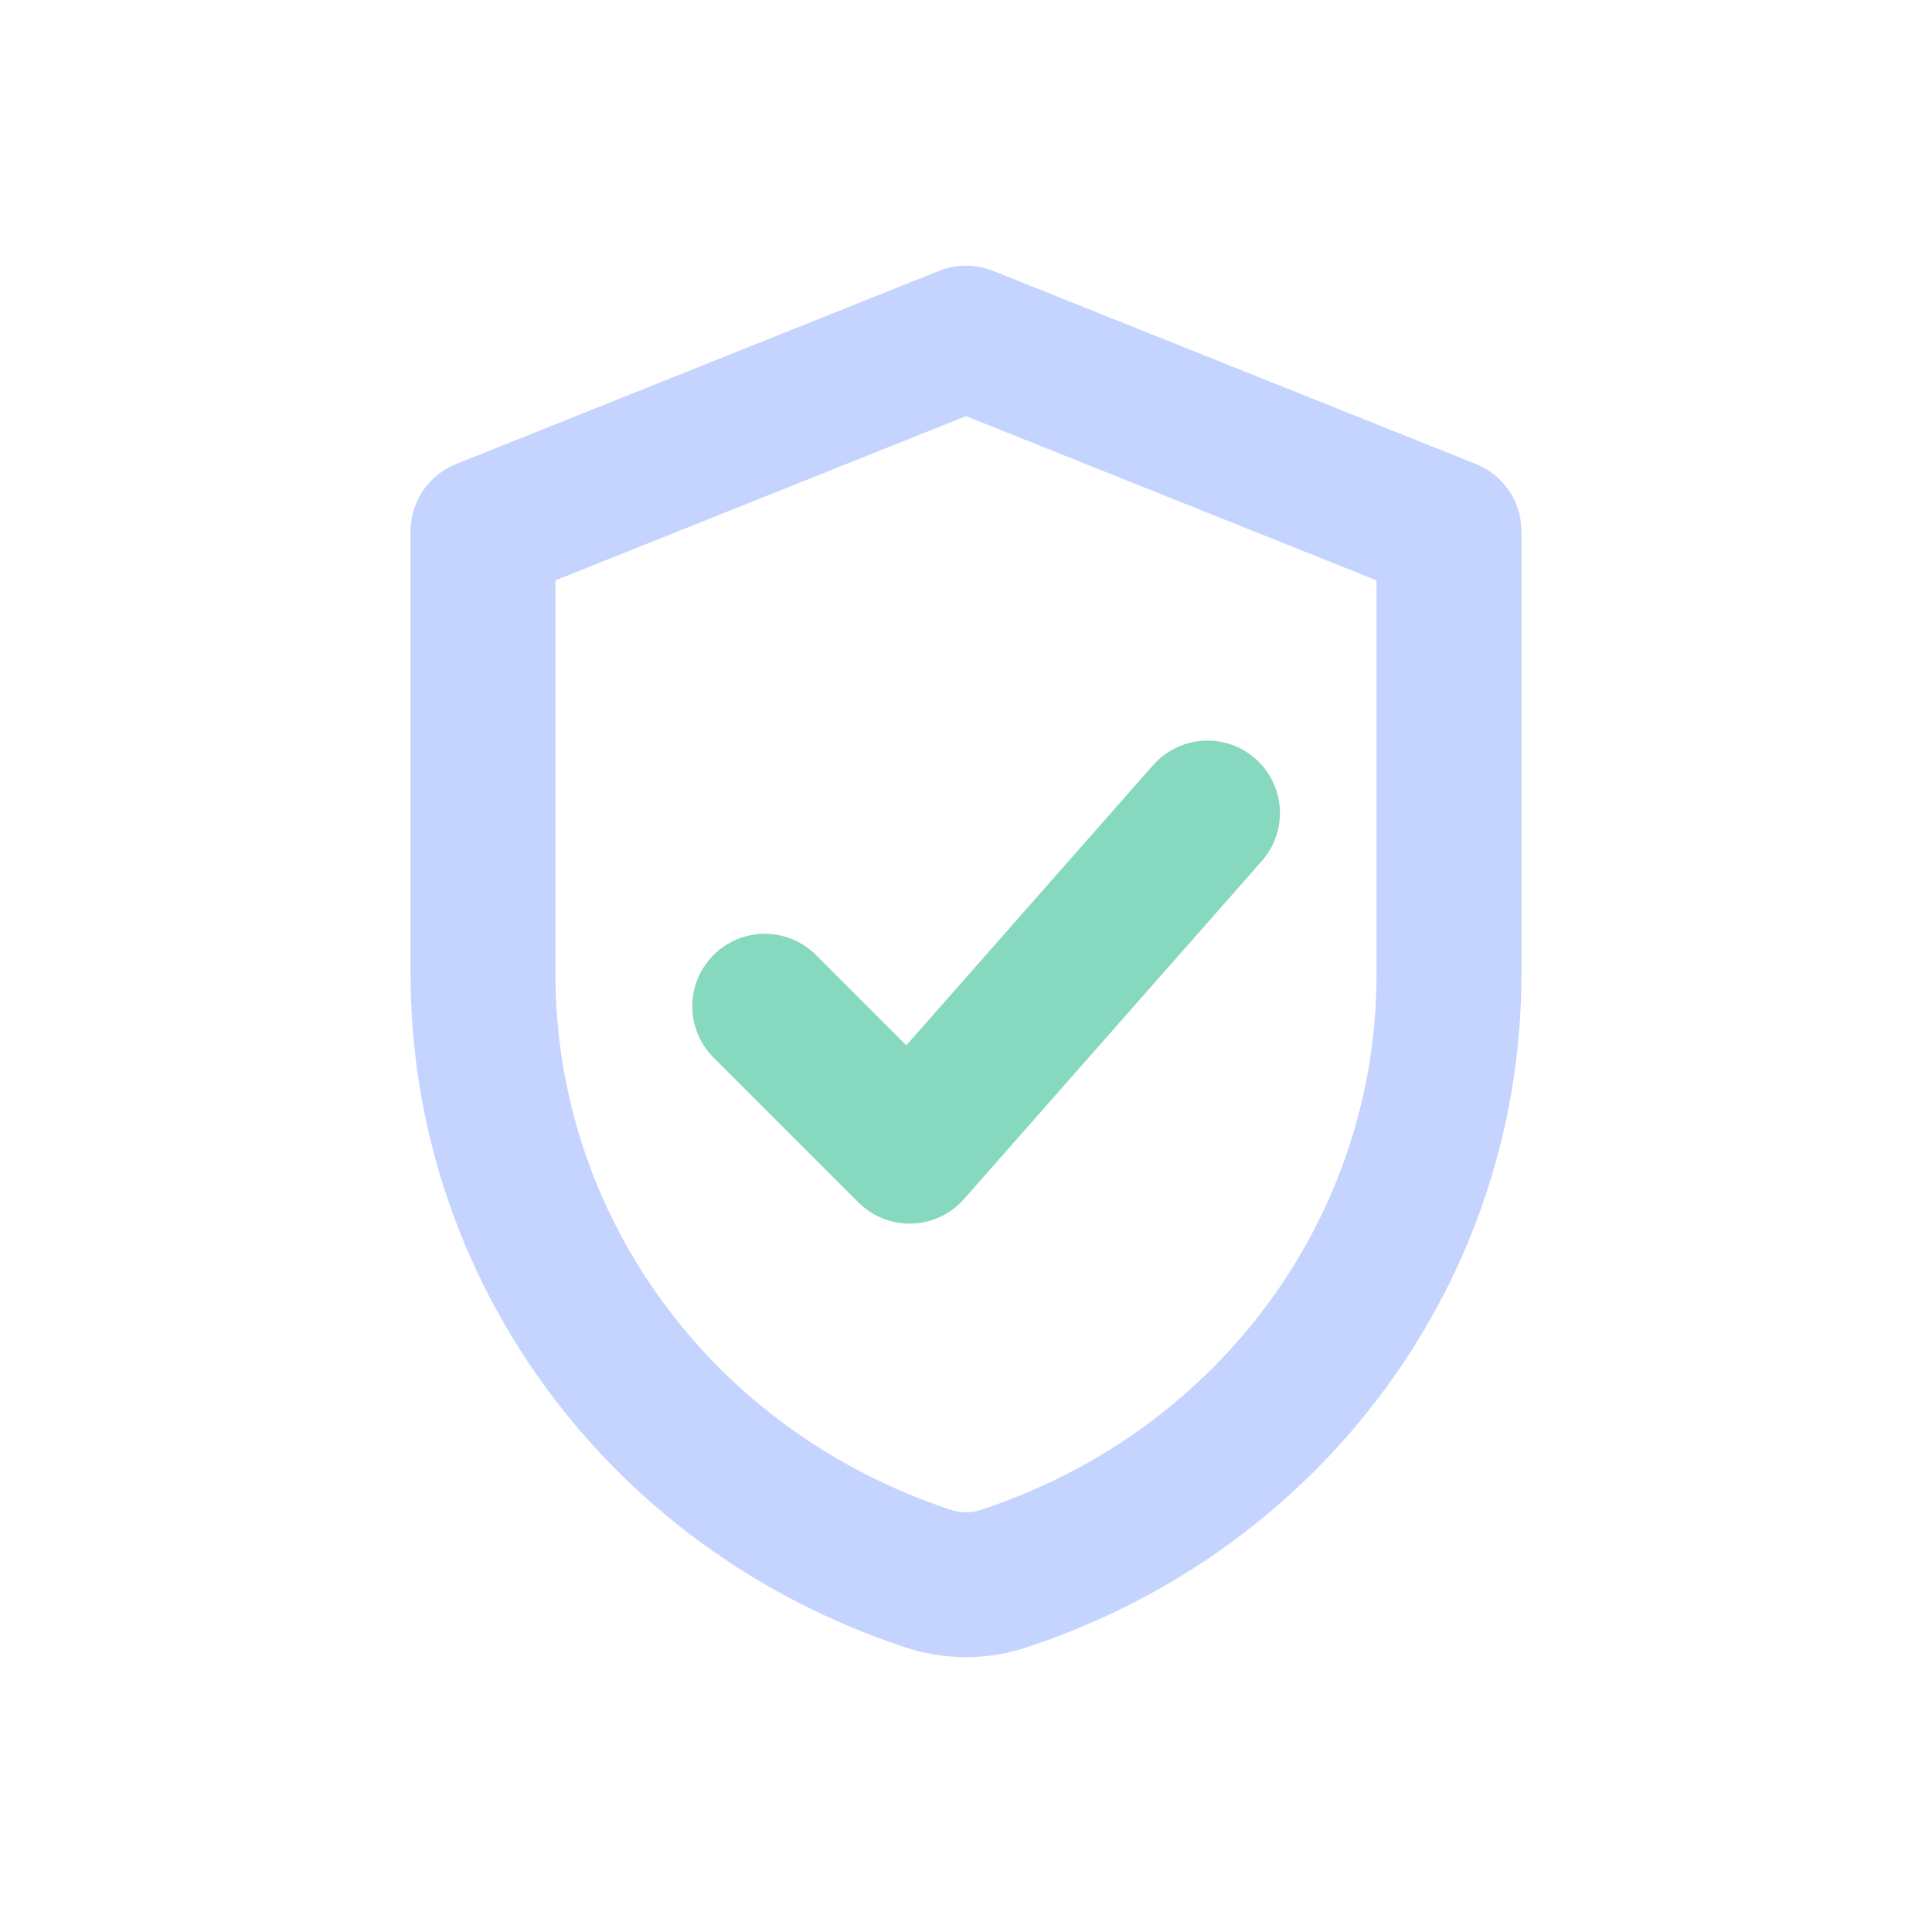
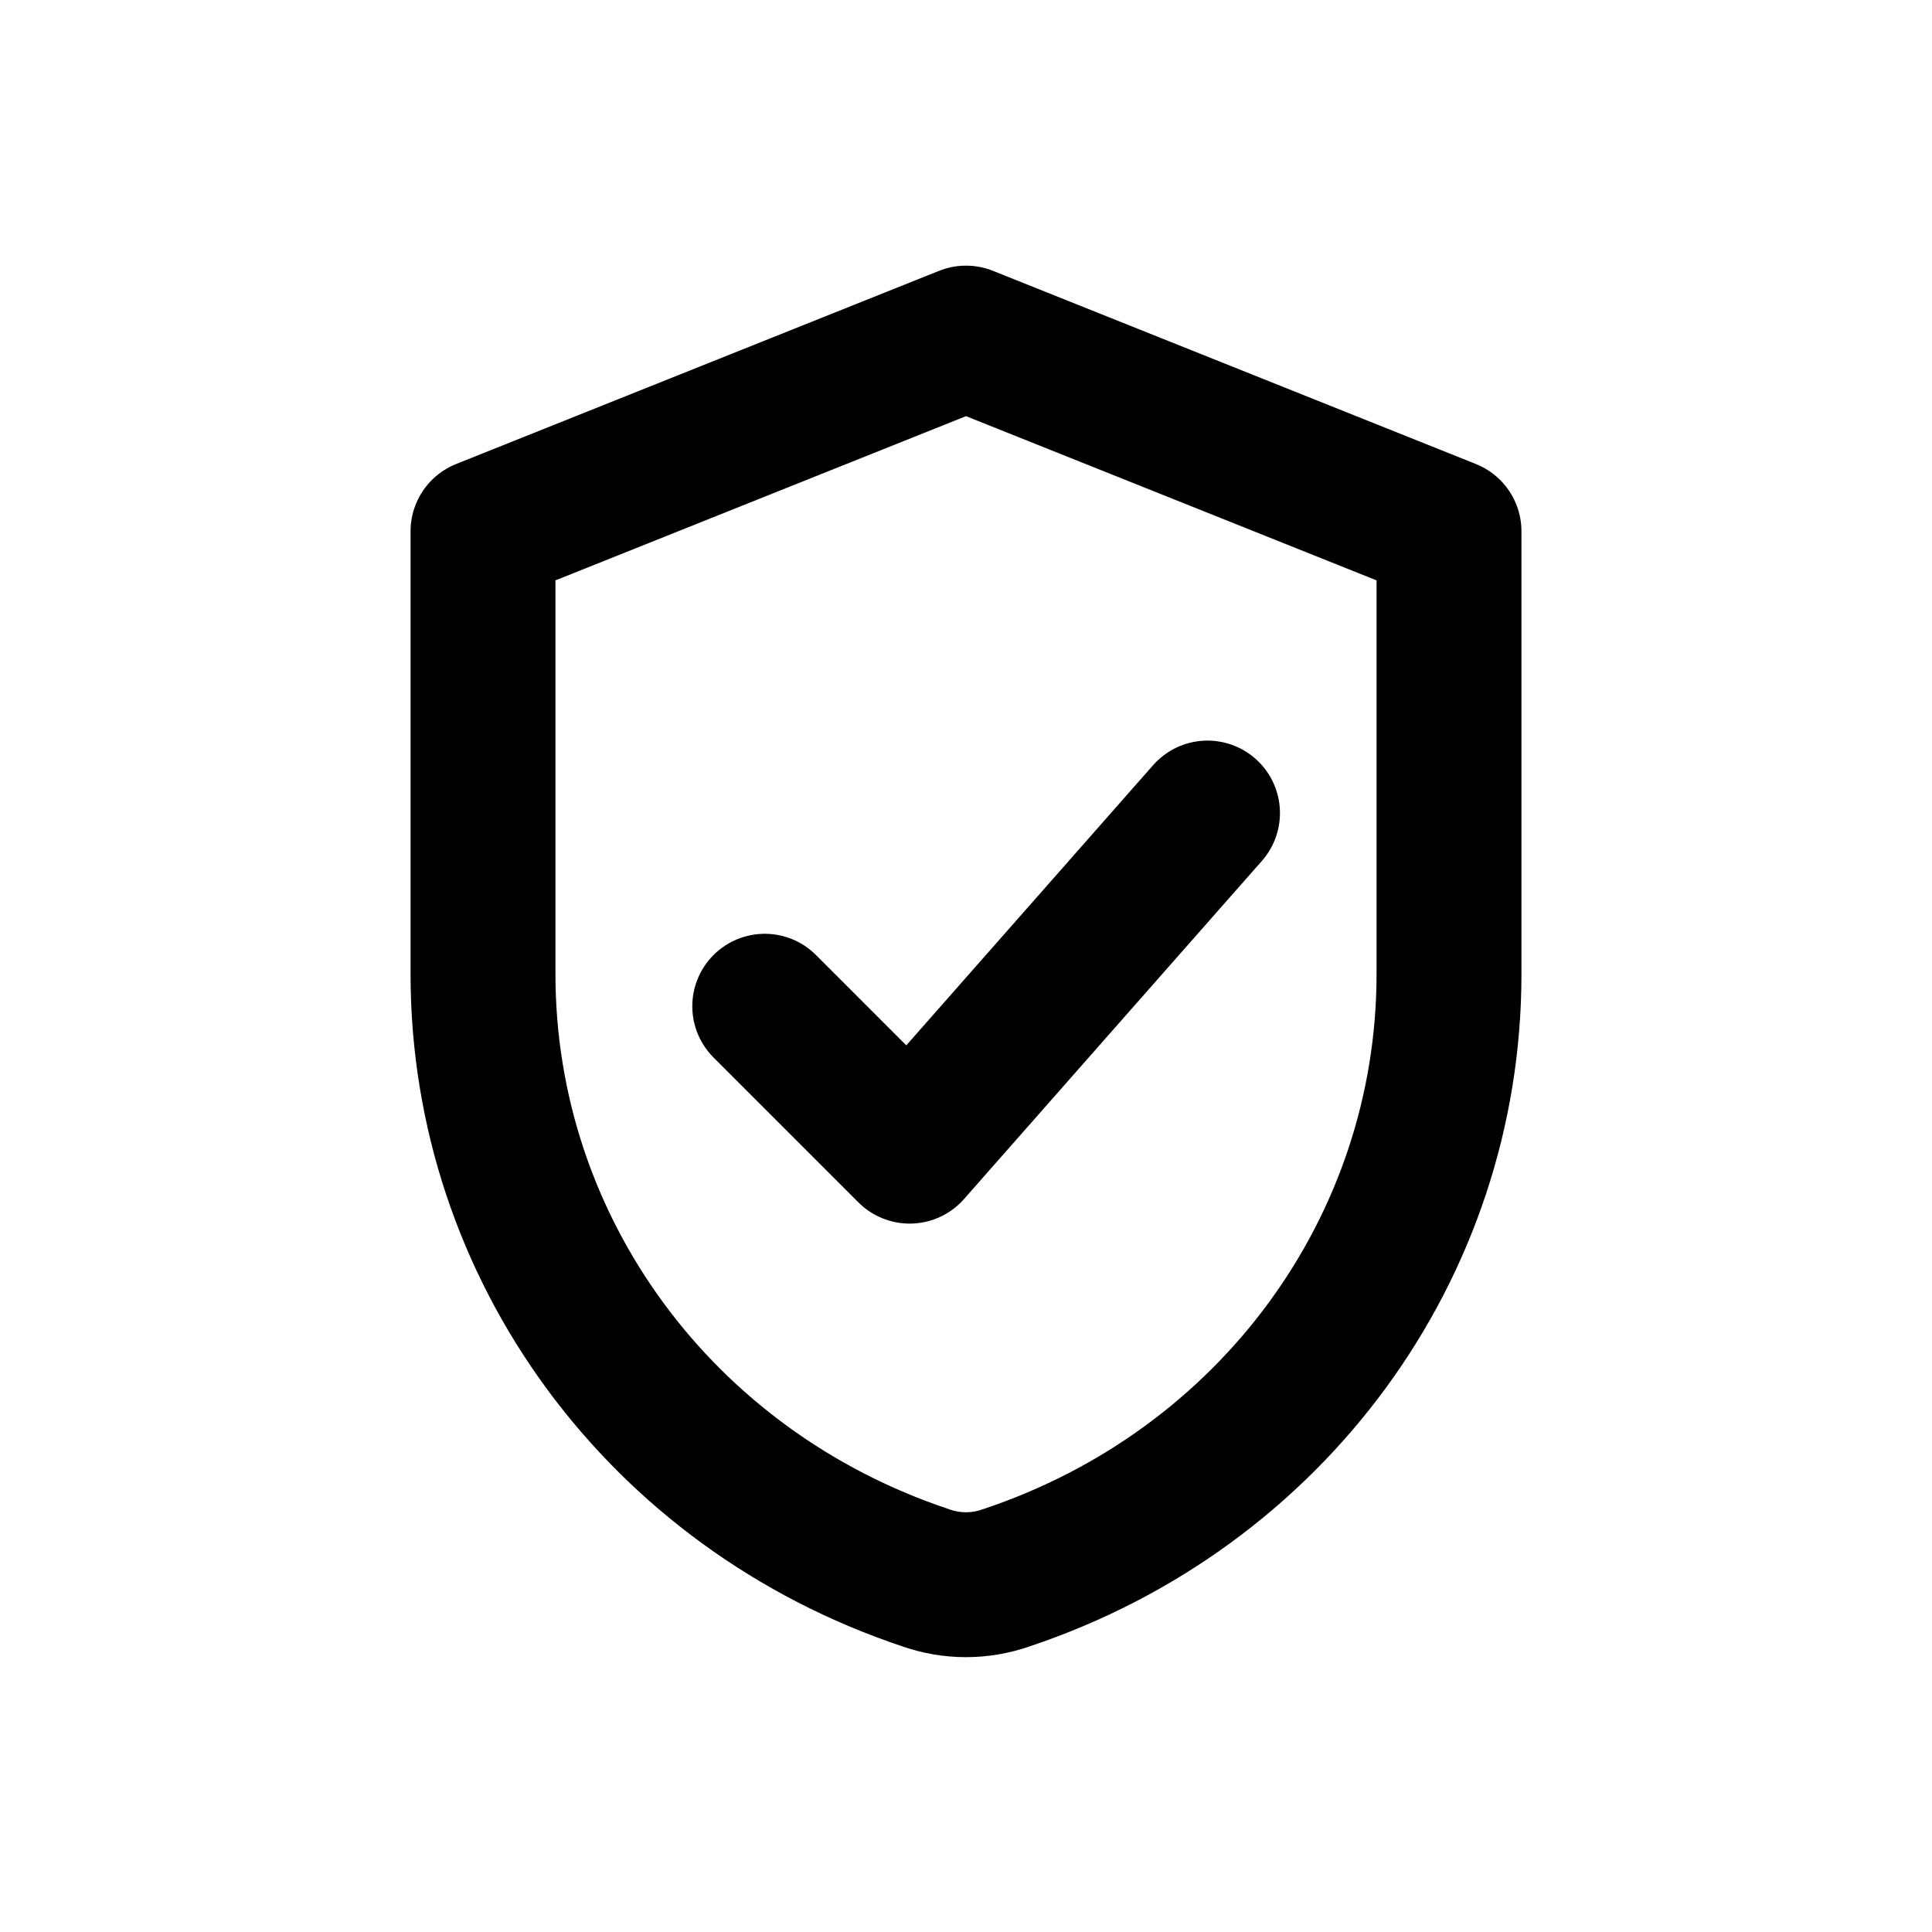
- <svg xmlns="http://www.w3.org/2000/svg" viewBox="0 0 24 24" fill="none" stroke="#c5d4ff" stroke-width="1.8" stroke-linecap="round" stroke-linejoin="round">
+ <svg xmlns="http://www.w3.org/2000/svg" viewBox="0 0 24 24" fill="none" stroke="currentColor" stroke-width="1.8" stroke-linecap="round" stroke-linejoin="round">
  <path d="M12 4.2l6 2.4v5.5c0 3.4-2.2 6.4-5.5 7.5a1.5 1.5 0 01-1 0C8.2 18.5 6 15.5 6 12.1V6.6l6-2.4z" />
-   <path d="M9.5 12.5l1.8 1.8 3.7-4.2" stroke="#86d8bf" />
+   <path d="M9.5 12.5l1.8 1.8 3.7-4.2" stroke="currentColor" />
</svg>
